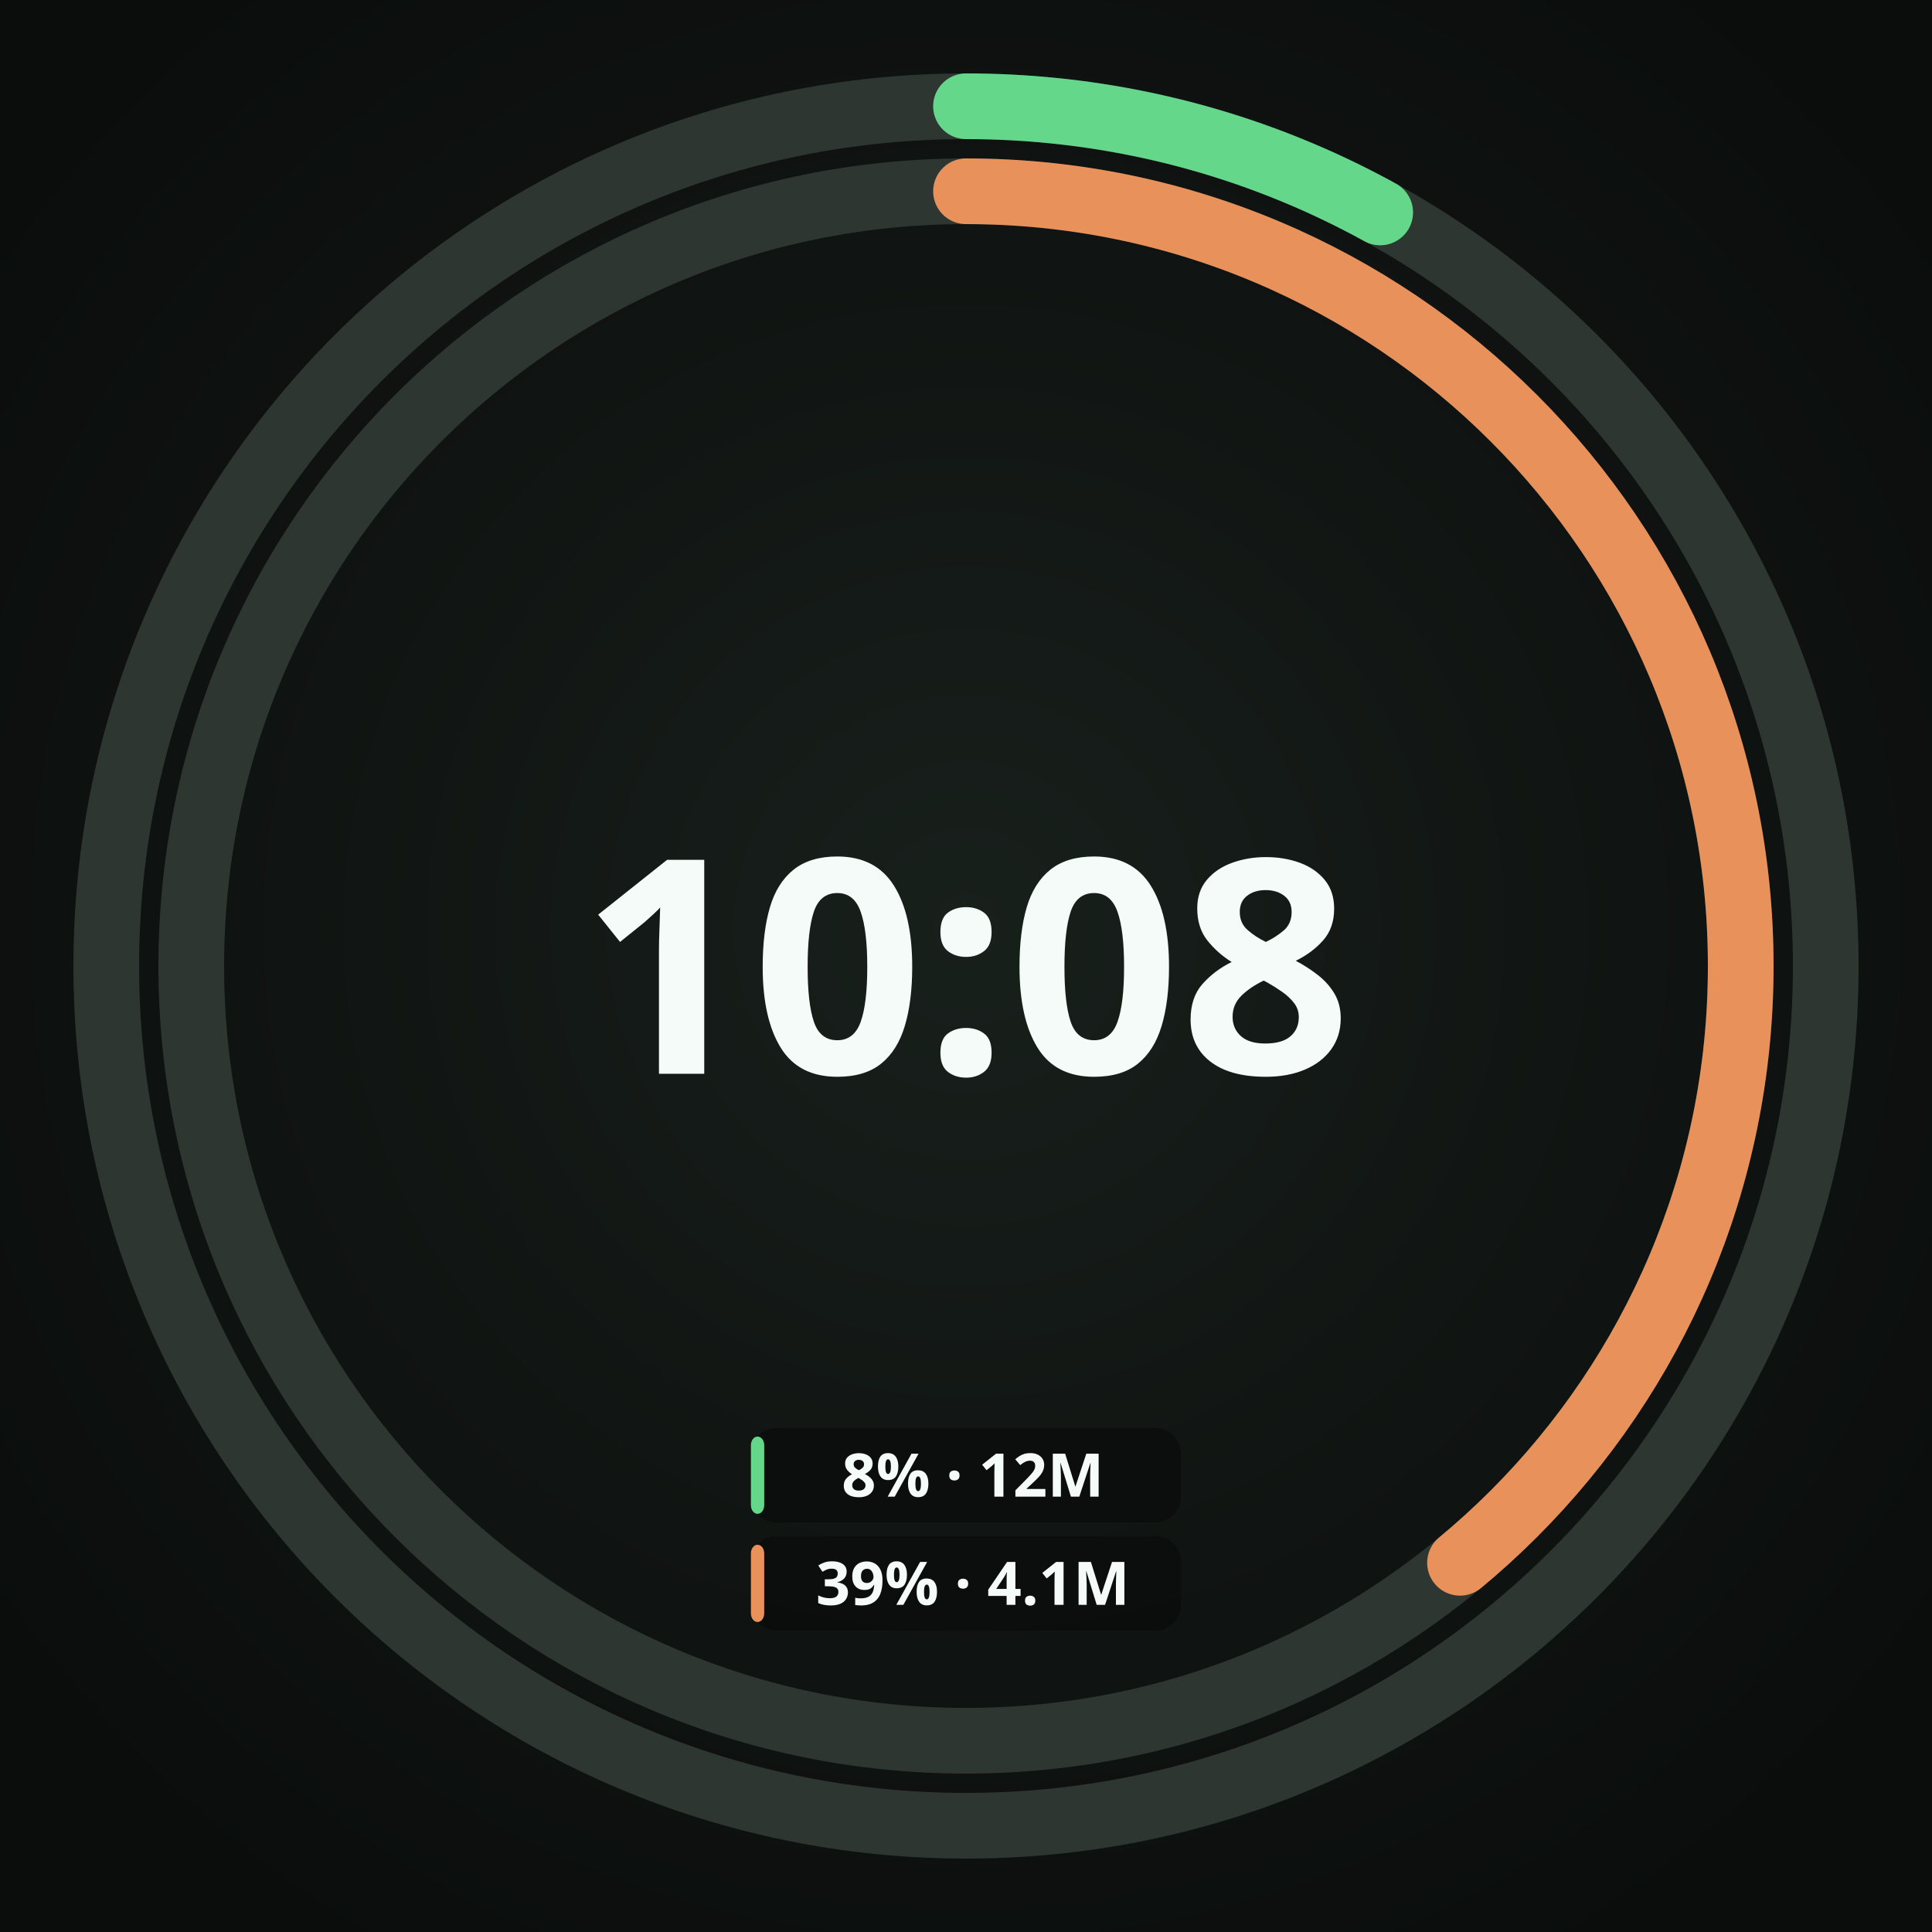
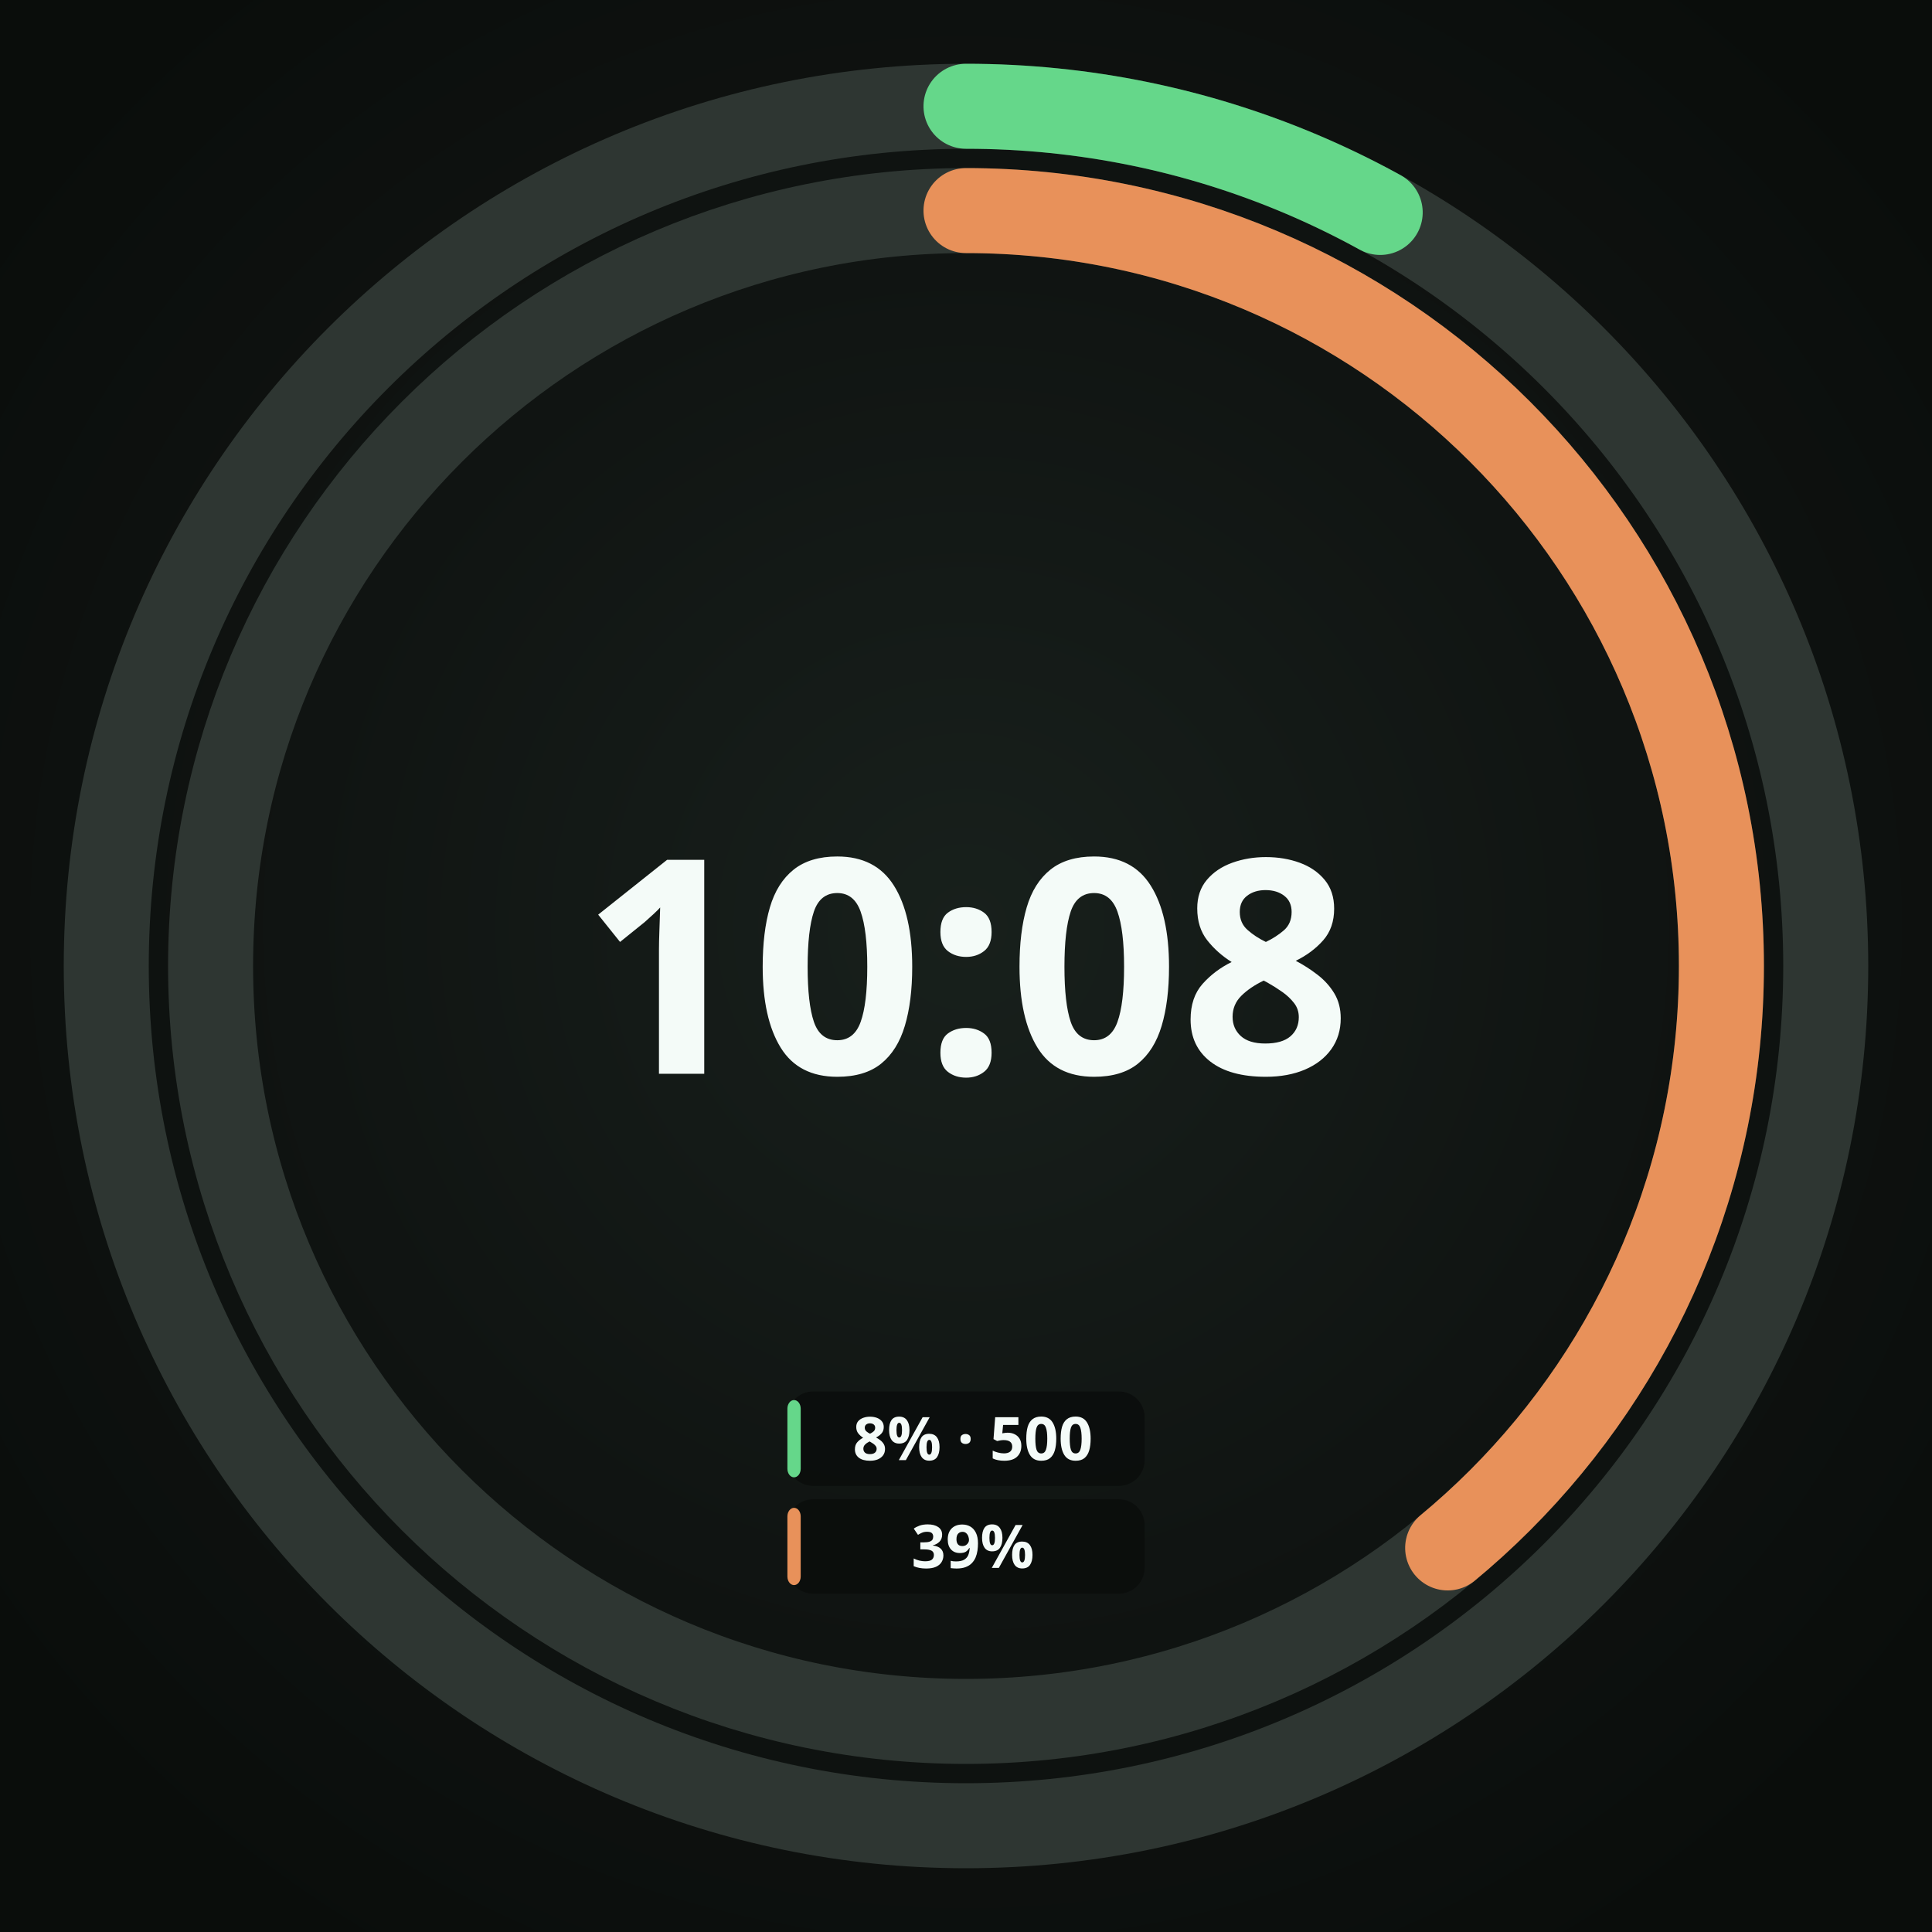
- <svg xmlns="http://www.w3.org/2000/svg" width="450" height="450" viewBox="0 0 450 450" role="img" aria-label="Round · 2 providers · plan + tokens">
+ <svg xmlns="http://www.w3.org/2000/svg" width="450" height="450" viewBox="0 0 450 450" role="img" aria-label="Round · 2 providers · plan + credits">
  <defs>
    <radialGradient id="lift" cx="50%" cy="48%" r="62%">
      <stop offset="0%" stop-color="#18201C" />
      <stop offset="55%" stop-color="#101412" />
      <stop offset="100%" stop-color="#0A0D0B" />
    </radialGradient>
  </defs>
  <rect width="450" height="450" fill="url(#lift)" />
-   <circle cx="225" cy="225" r="200.25" fill="none" stroke="#2E3632" stroke-width="15.3" />
-   <circle cx="225" cy="225" r="200.25" fill="none" stroke="#65D78A" stroke-width="15.3" stroke-linecap="round" stroke-dasharray="100.66 1258.21" transform="rotate(-90 225 225)" />
-   <circle cx="225" cy="225" r="180.45" fill="none" stroke="#2E3632" stroke-width="15.3" />
-   <circle cx="225" cy="225" r="180.45" fill="none" stroke="#E8915A" stroke-width="15.3" stroke-linecap="round" stroke-dasharray="442.18 1133.80" transform="rotate(-90 225 225)" />
+   <circle cx="225" cy="225" r="200.25" fill="none" stroke="#2E3632" stroke-width="19.8" />
+   <circle cx="225" cy="225" r="200.25" fill="none" stroke="#65D78A" stroke-width="19.8" stroke-linecap="round" stroke-dasharray="100.66 1258.21" transform="rotate(-90 225 225)" />
+   <circle cx="225" cy="225" r="175.95" fill="none" stroke="#2E3632" stroke-width="19.8" />
+   <circle cx="225" cy="225" r="175.95" fill="none" stroke="#E8915A" stroke-width="19.8" stroke-linecap="round" stroke-dasharray="431.16 1105.53" transform="rotate(-90 225 225)" />
  <text x="225" y="250.1" text-anchor="middle" font-family="Noto Sans, sans-serif" font-size="69.8" font-weight="700" fill="#F4FBF8">10:08</text>
-   <rect x="174.9" y="332.6" width="100.2" height="22.0" rx="6.0" fill="#0B0E0C" fill-opacity="0.92" />
-   <rect x="174.9" y="334.6" width="3.1" height="18.0" rx="2.0" fill="#65D78A" />
-   <text x="226.6" y="348.6" text-anchor="middle" font-family="Noto Sans, sans-serif" font-size="14" font-weight="700" fill="#F4FBF8">8% · 12M</text>
-   <rect x="174.9" y="357.8" width="100.2" height="22.0" rx="6.0" fill="#0B0E0C" fill-opacity="0.92" />
-   <rect x="174.9" y="359.8" width="3.1" height="18.0" rx="2.0" fill="#E8915A" />
-   <text x="226.6" y="373.8" text-anchor="middle" font-family="Noto Sans, sans-serif" font-size="14" font-weight="700" fill="#F4FBF8">39% · 4.1M</text>
+   <rect x="183.4" y="324.1" width="83.2" height="22.0" rx="6.0" fill="#0B0E0C" fill-opacity="0.92" />
+   <rect x="183.4" y="326.1" width="3.1" height="18.0" rx="2.0" fill="#65D78A" />
+   <text x="226.6" y="340.1" text-anchor="middle" font-family="Noto Sans, sans-serif" font-size="14" font-weight="700" fill="#F4FBF8">8% · 500</text>
+   <rect x="183.4" y="349.2" width="83.2" height="22.0" rx="6.0" fill="#0B0E0C" fill-opacity="0.92" />
+   <rect x="183.4" y="351.2" width="3.1" height="18.0" rx="2.0" fill="#E8915A" />
+   <text x="226.6" y="365.2" text-anchor="middle" font-family="Noto Sans, sans-serif" font-size="14" font-weight="700" fill="#F4FBF8">39%</text>
</svg>
